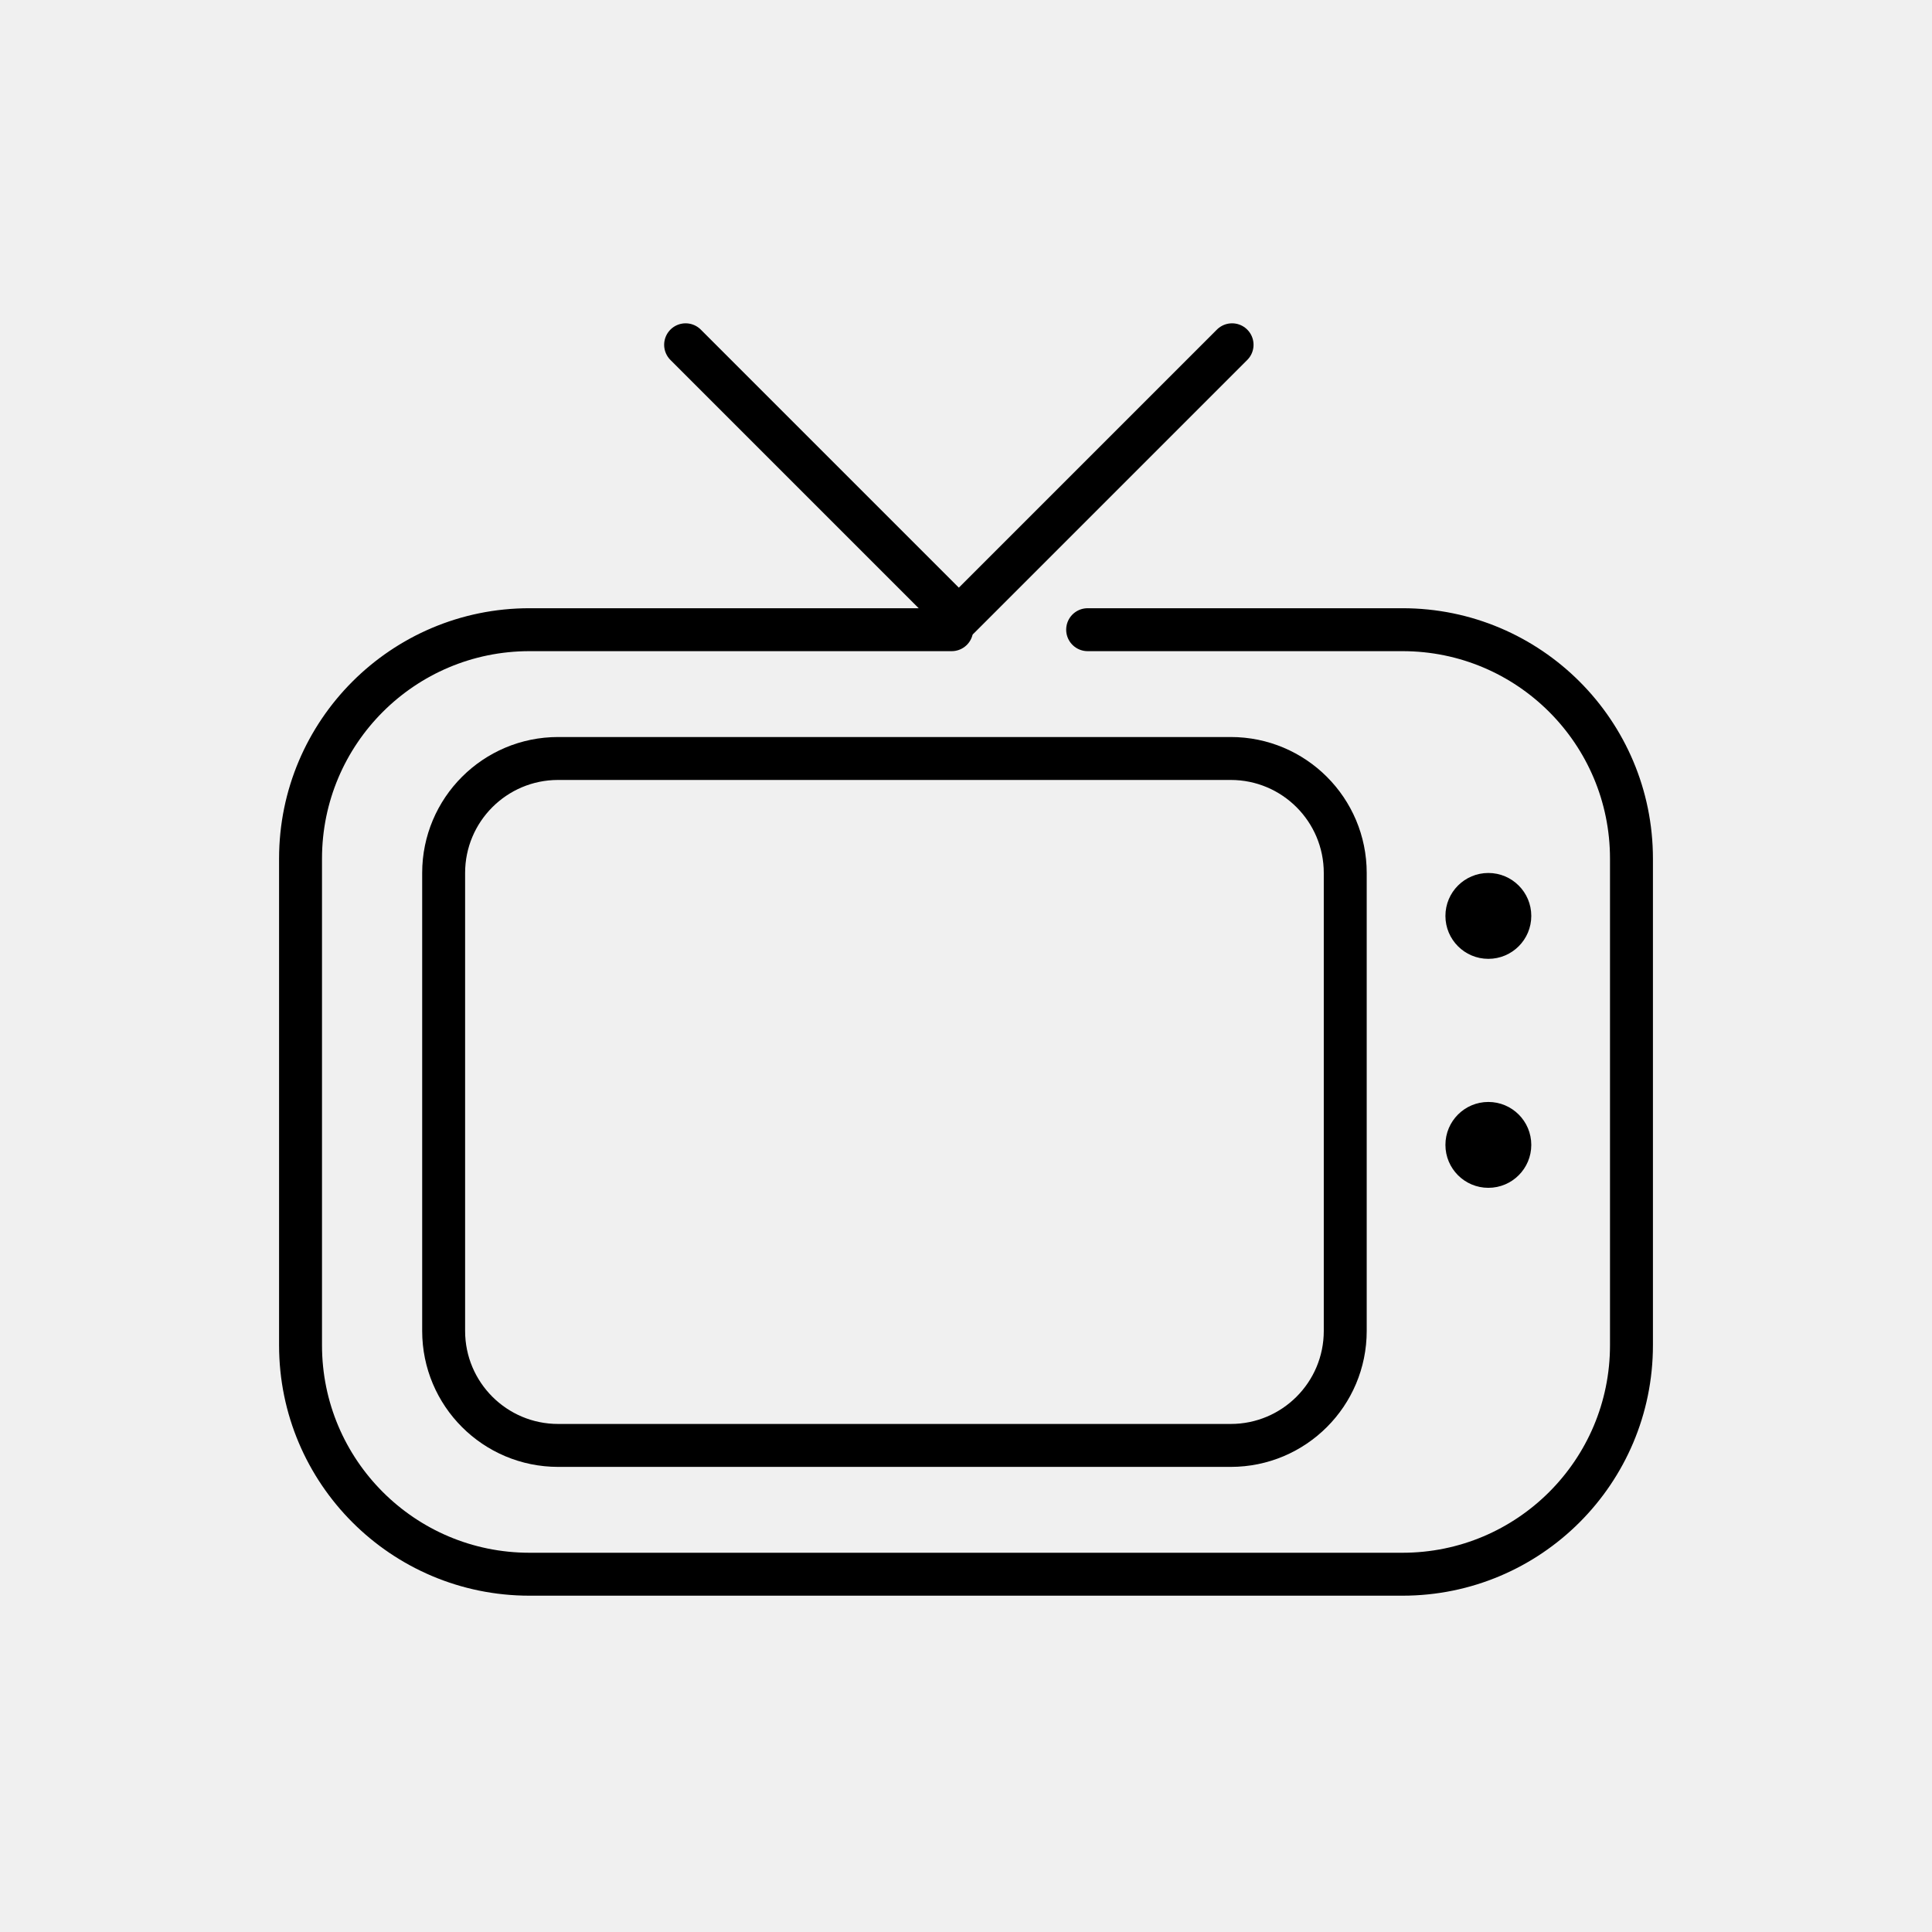
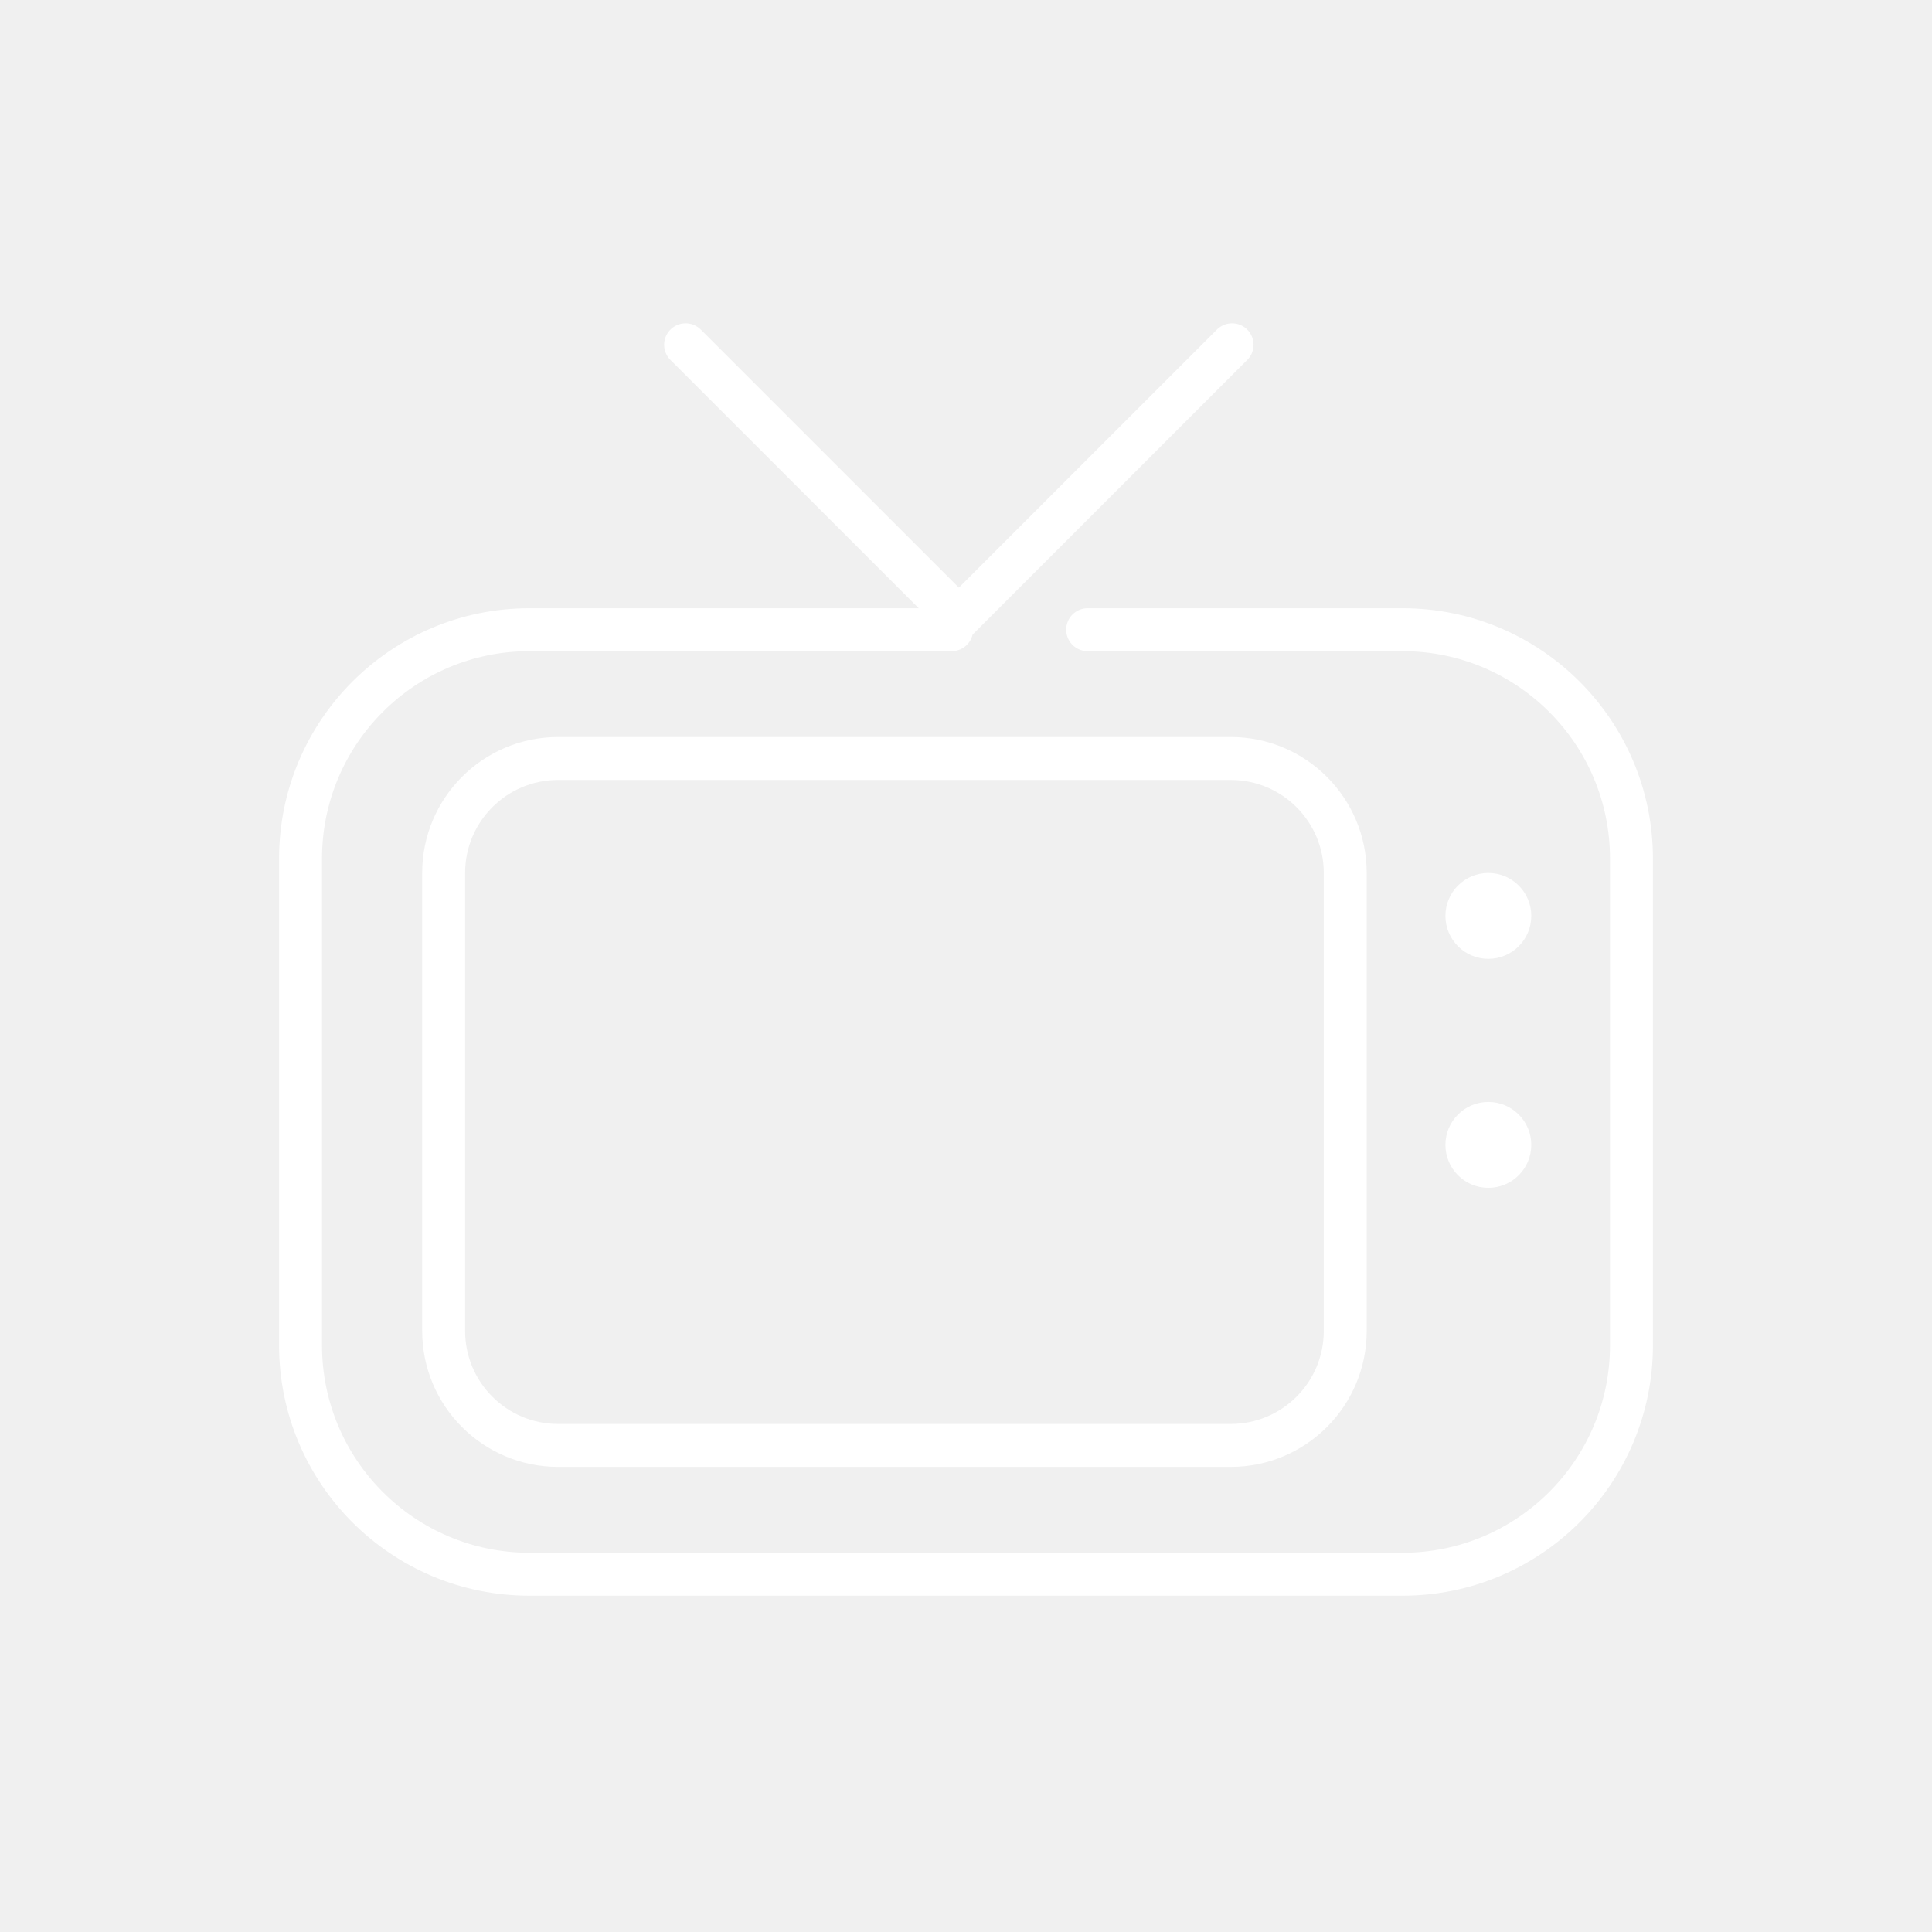
<svg xmlns="http://www.w3.org/2000/svg" width="135" height="135" viewBox="0 0 135 135" fill="none">
  <g clip-path="url(#clip0_11769_1850)">
-     <path d="M66.5 44L37 44C28.163 44 21 51.163 21 60V94C21 102.837 28.163 110 37 110H98C106.837 110 114 102.837 114 94V60C114 51.163 106.837 44 98 44H76" stroke="black" stroke-width="3" stroke-linecap="round" />
-     <rect x="31" y="53" width="63" height="48" rx="8" stroke="black" stroke-width="3" />
-     <path d="M86.092 24.092L67 43.184L47.908 24.092" stroke="black" stroke-width="3" stroke-linecap="round" stroke-linejoin="round" />
-     <circle cx="104" cy="64" r="3" fill="black" />
-     <circle cx="104" cy="80" r="3" fill="black" />
+     <path d="M66.5 44L37 44C28.163 44 21 51.163 21 60V94C21 102.837 28.163 110 37 110H98C106.837 110 114 102.837 114 94V60C114 51.163 106.837 44 98 44H76" stroke="white" stroke-width="3" stroke-linecap="round" />
+     <rect x="31" y="53" width="63" height="48" rx="8" stroke="white" stroke-width="3" />
+     <path d="M86.092 24.092L67 43.184L47.908 24.092" stroke="white" stroke-width="3" stroke-linecap="round" stroke-linejoin="round" />
+     <circle cx="104" cy="64" r="3" fill="white" />
+     <circle cx="104" cy="80" r="3" fill="white" />
  </g>
  <defs>
    <clipPath id="clip0_11769_1850">
      <rect width="135" height="135" fill="white" />
    </clipPath>
  </defs>
</svg>
